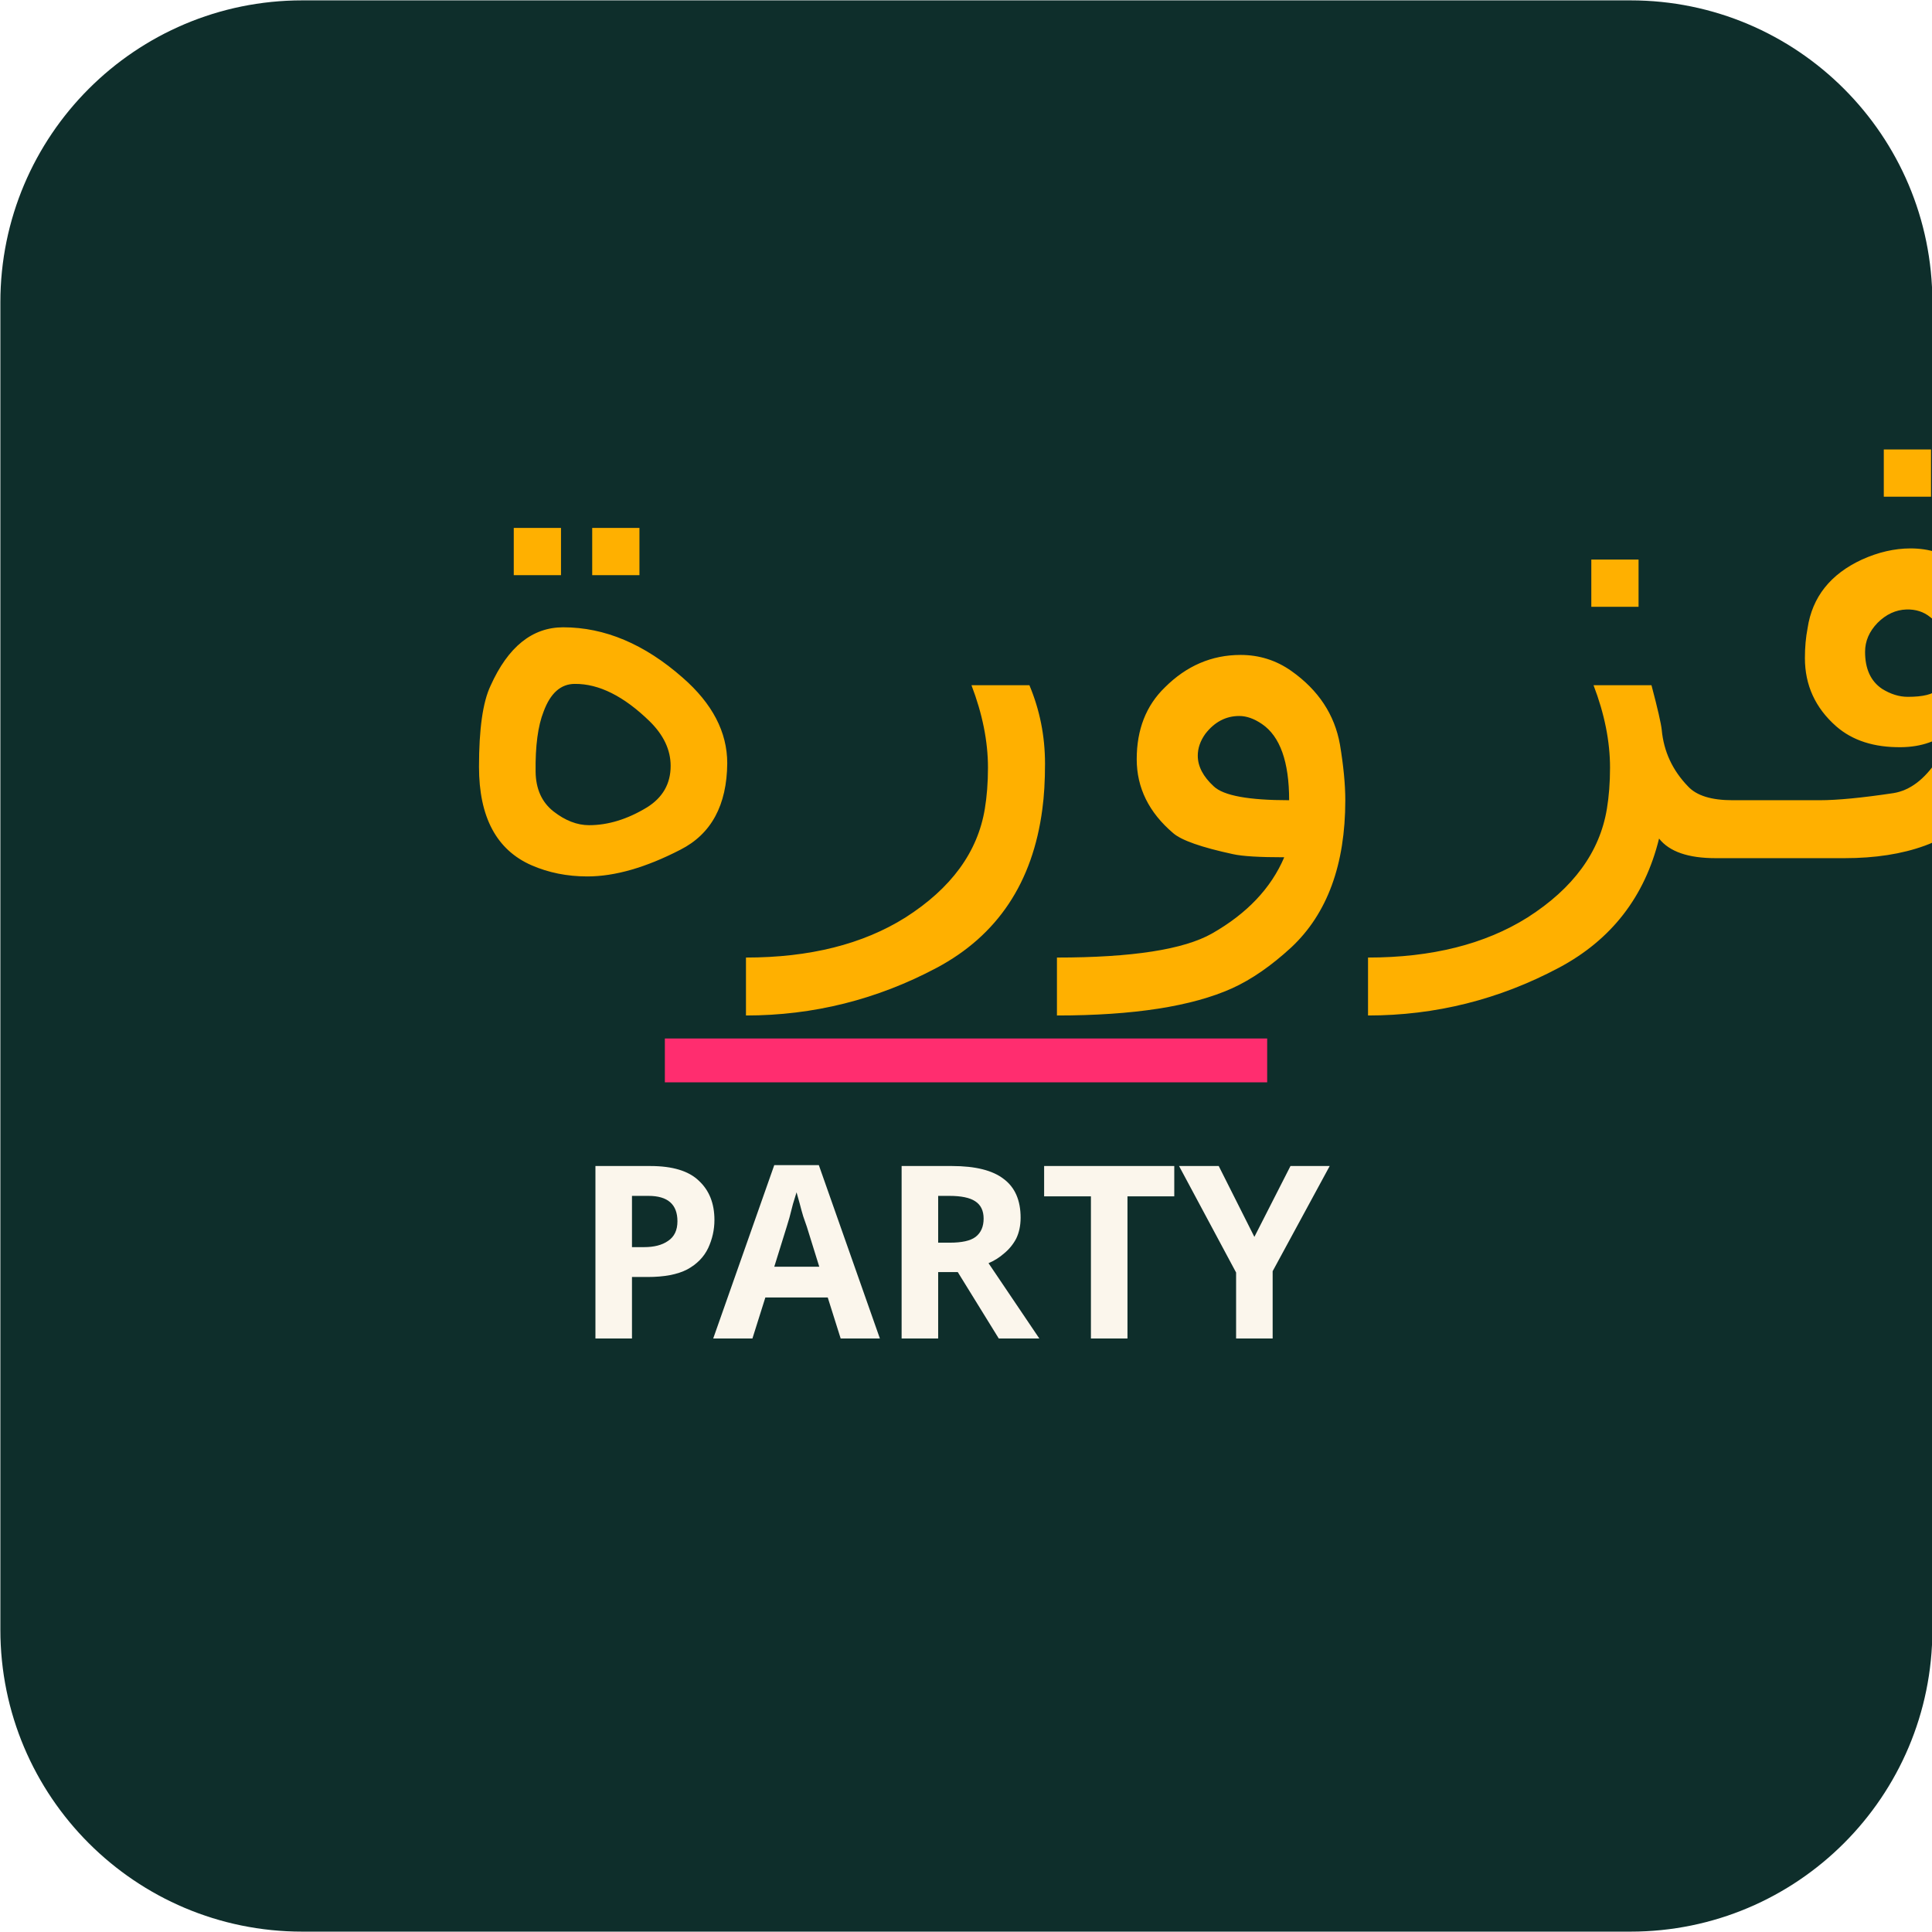
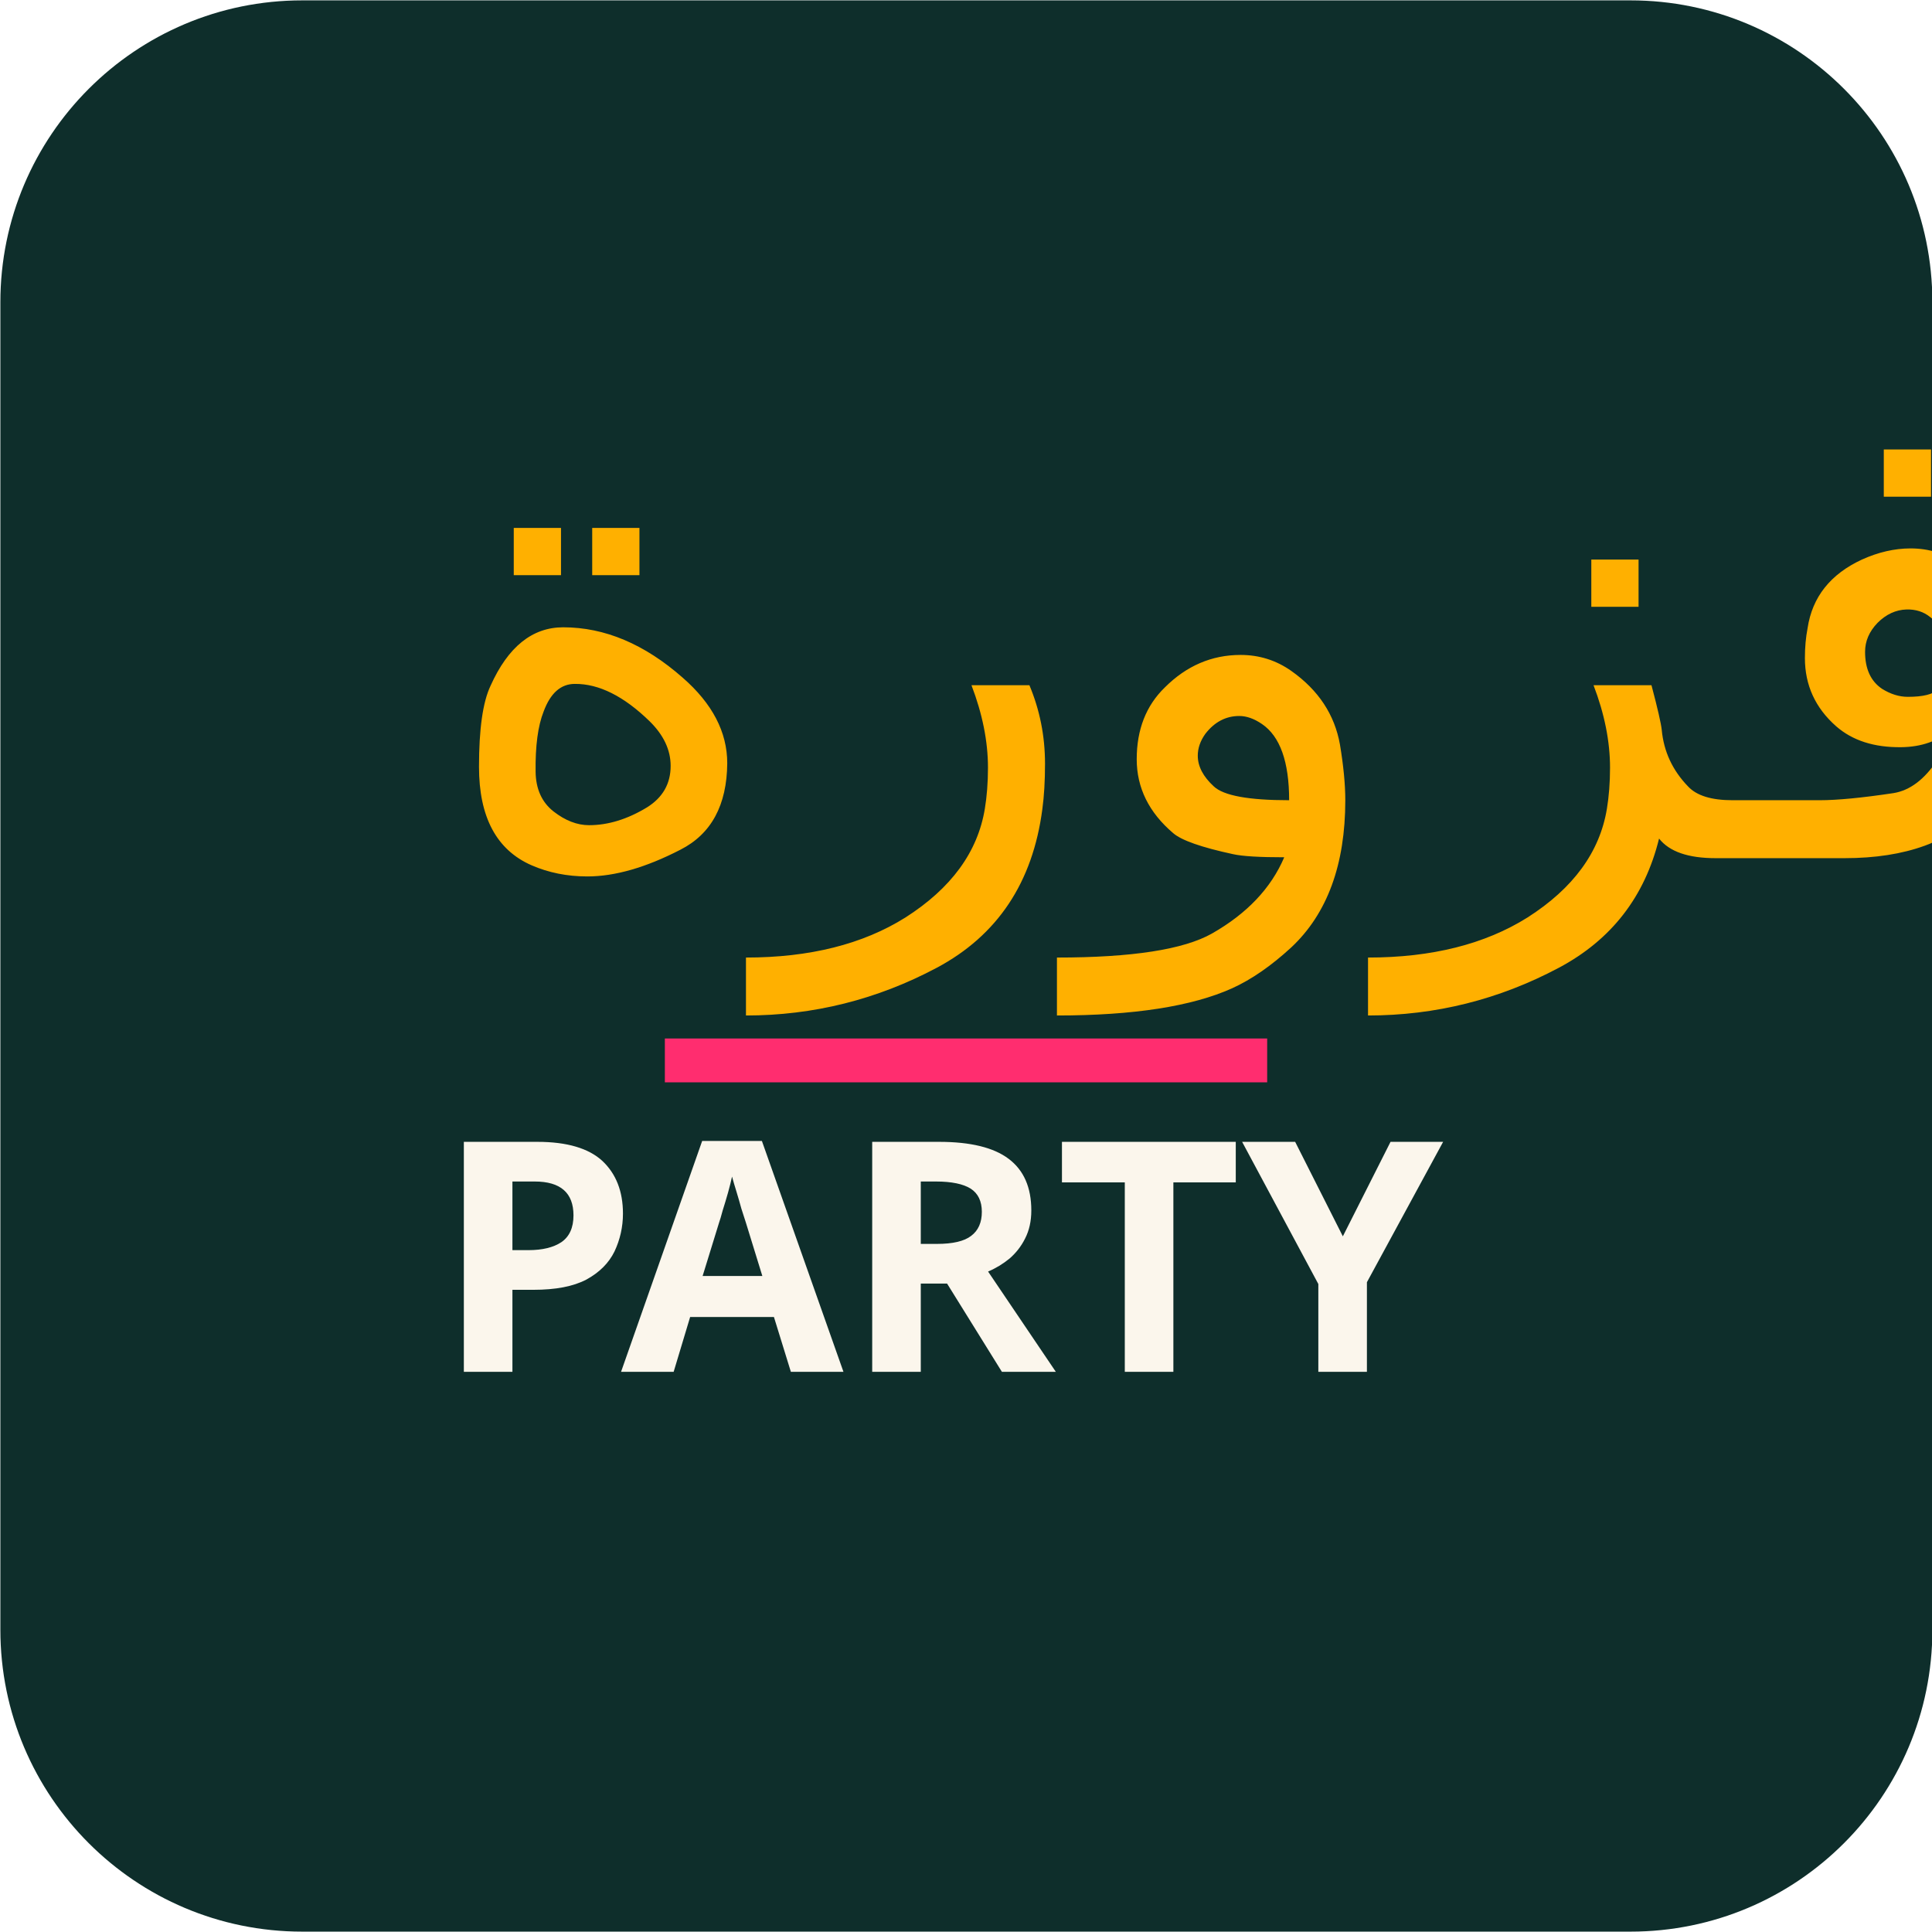
<svg xmlns="http://www.w3.org/2000/svg" width="256" height="256" viewBox="0 0 67.733 67.733" version="1.1" id="svg1">
  <defs id="defs1" />
  <g id="layer1">
    <rect style="fill:#0e2e2b;fill-opacity:1;stroke:#eb0000;stroke-width:0.026;stroke-opacity:0" id="rect1" width="67.733" height="67.707" x="0.013" y="0.013" rx="10.583" ry="10.583" />
    <text xml:space="preserve" style="font-style:normal;font-variant:normal;font-weight:normal;font-stretch:normal;font-size:28.222px;font-family:'Reem Kufi';-inkscape-font-specification:'Reem Kufi';writing-mode:lr-tb;direction:ltr;fill:#ffb000;fill-opacity:1;stroke:#000000;stroke-width:0.639;stroke-opacity:0" x="15.263" y="30.088" id="text1">
      <tspan id="tspan1" style="font-style:normal;font-variant:normal;font-weight:normal;font-stretch:normal;font-size:22.578px;font-family:'Reem Kufi';-inkscape-font-specification:'Reem Kufi';fill:#ffb000;fill-opacity:1;stroke:#000000;stroke-width:0.639;stroke-opacity:0" x="15.263" y="30.088">فزورة</tspan>
    </text>
    <rect style="fill:#ff2d6f;fill-opacity:1;stroke:#ff2d6f;stroke-width:0.051;stroke-opacity:0" id="rect2" width="21.116" height="1.537" x="23.309" y="36.408" />
-     <text xml:space="preserve" style="font-style:normal;font-variant:normal;font-weight:bold;font-stretch:normal;font-size:8.467px;font-family:Figtree;-inkscape-font-specification:'Figtree Bold';writing-mode:lr-tb;direction:ltr;fill:#fbf6ec;fill-opacity:1;stroke:#ff2d6f;stroke-width:1;stroke-dasharray:none;stroke-opacity:0" x="20.108" y="46.924" id="text3">
-       <tspan id="tspan3" style="font-style:normal;font-variant:normal;font-weight:bold;font-stretch:normal;font-size:8.467px;font-family:Figtree;-inkscape-font-specification:'Figtree Bold';fill:#fbf6ec;fill-opacity:1;stroke-width:1;stroke-dasharray:none" x="20.108" y="46.924">PARTY</tspan>
+     <text xml:space="preserve" style="font-style:normal;font-variant:normal;font-weight:bold;font-stretch:normal;font-size:11.289px;font-family:Figtree;-inkscape-font-specification:'Figtree Bold';writing-mode:lr-tb;direction:ltr;fill:#fbf6ec;fill-opacity:1;stroke:#ff2d6f;stroke-width:1;stroke-dasharray:none;stroke-opacity:0" x="15.246" y="48.09" id="text3">
+       <tspan id="tspan3" style="font-style:normal;font-variant:normal;font-weight:bold;font-stretch:normal;font-size:11.289px;font-family:Figtree;-inkscape-font-specification:'Figtree Bold';fill:#fbf6ec;fill-opacity:1;stroke-width:1;stroke-dasharray:none" x="15.246" y="48.09">PARTY</tspan>
    </text>
  </g>
</svg>
